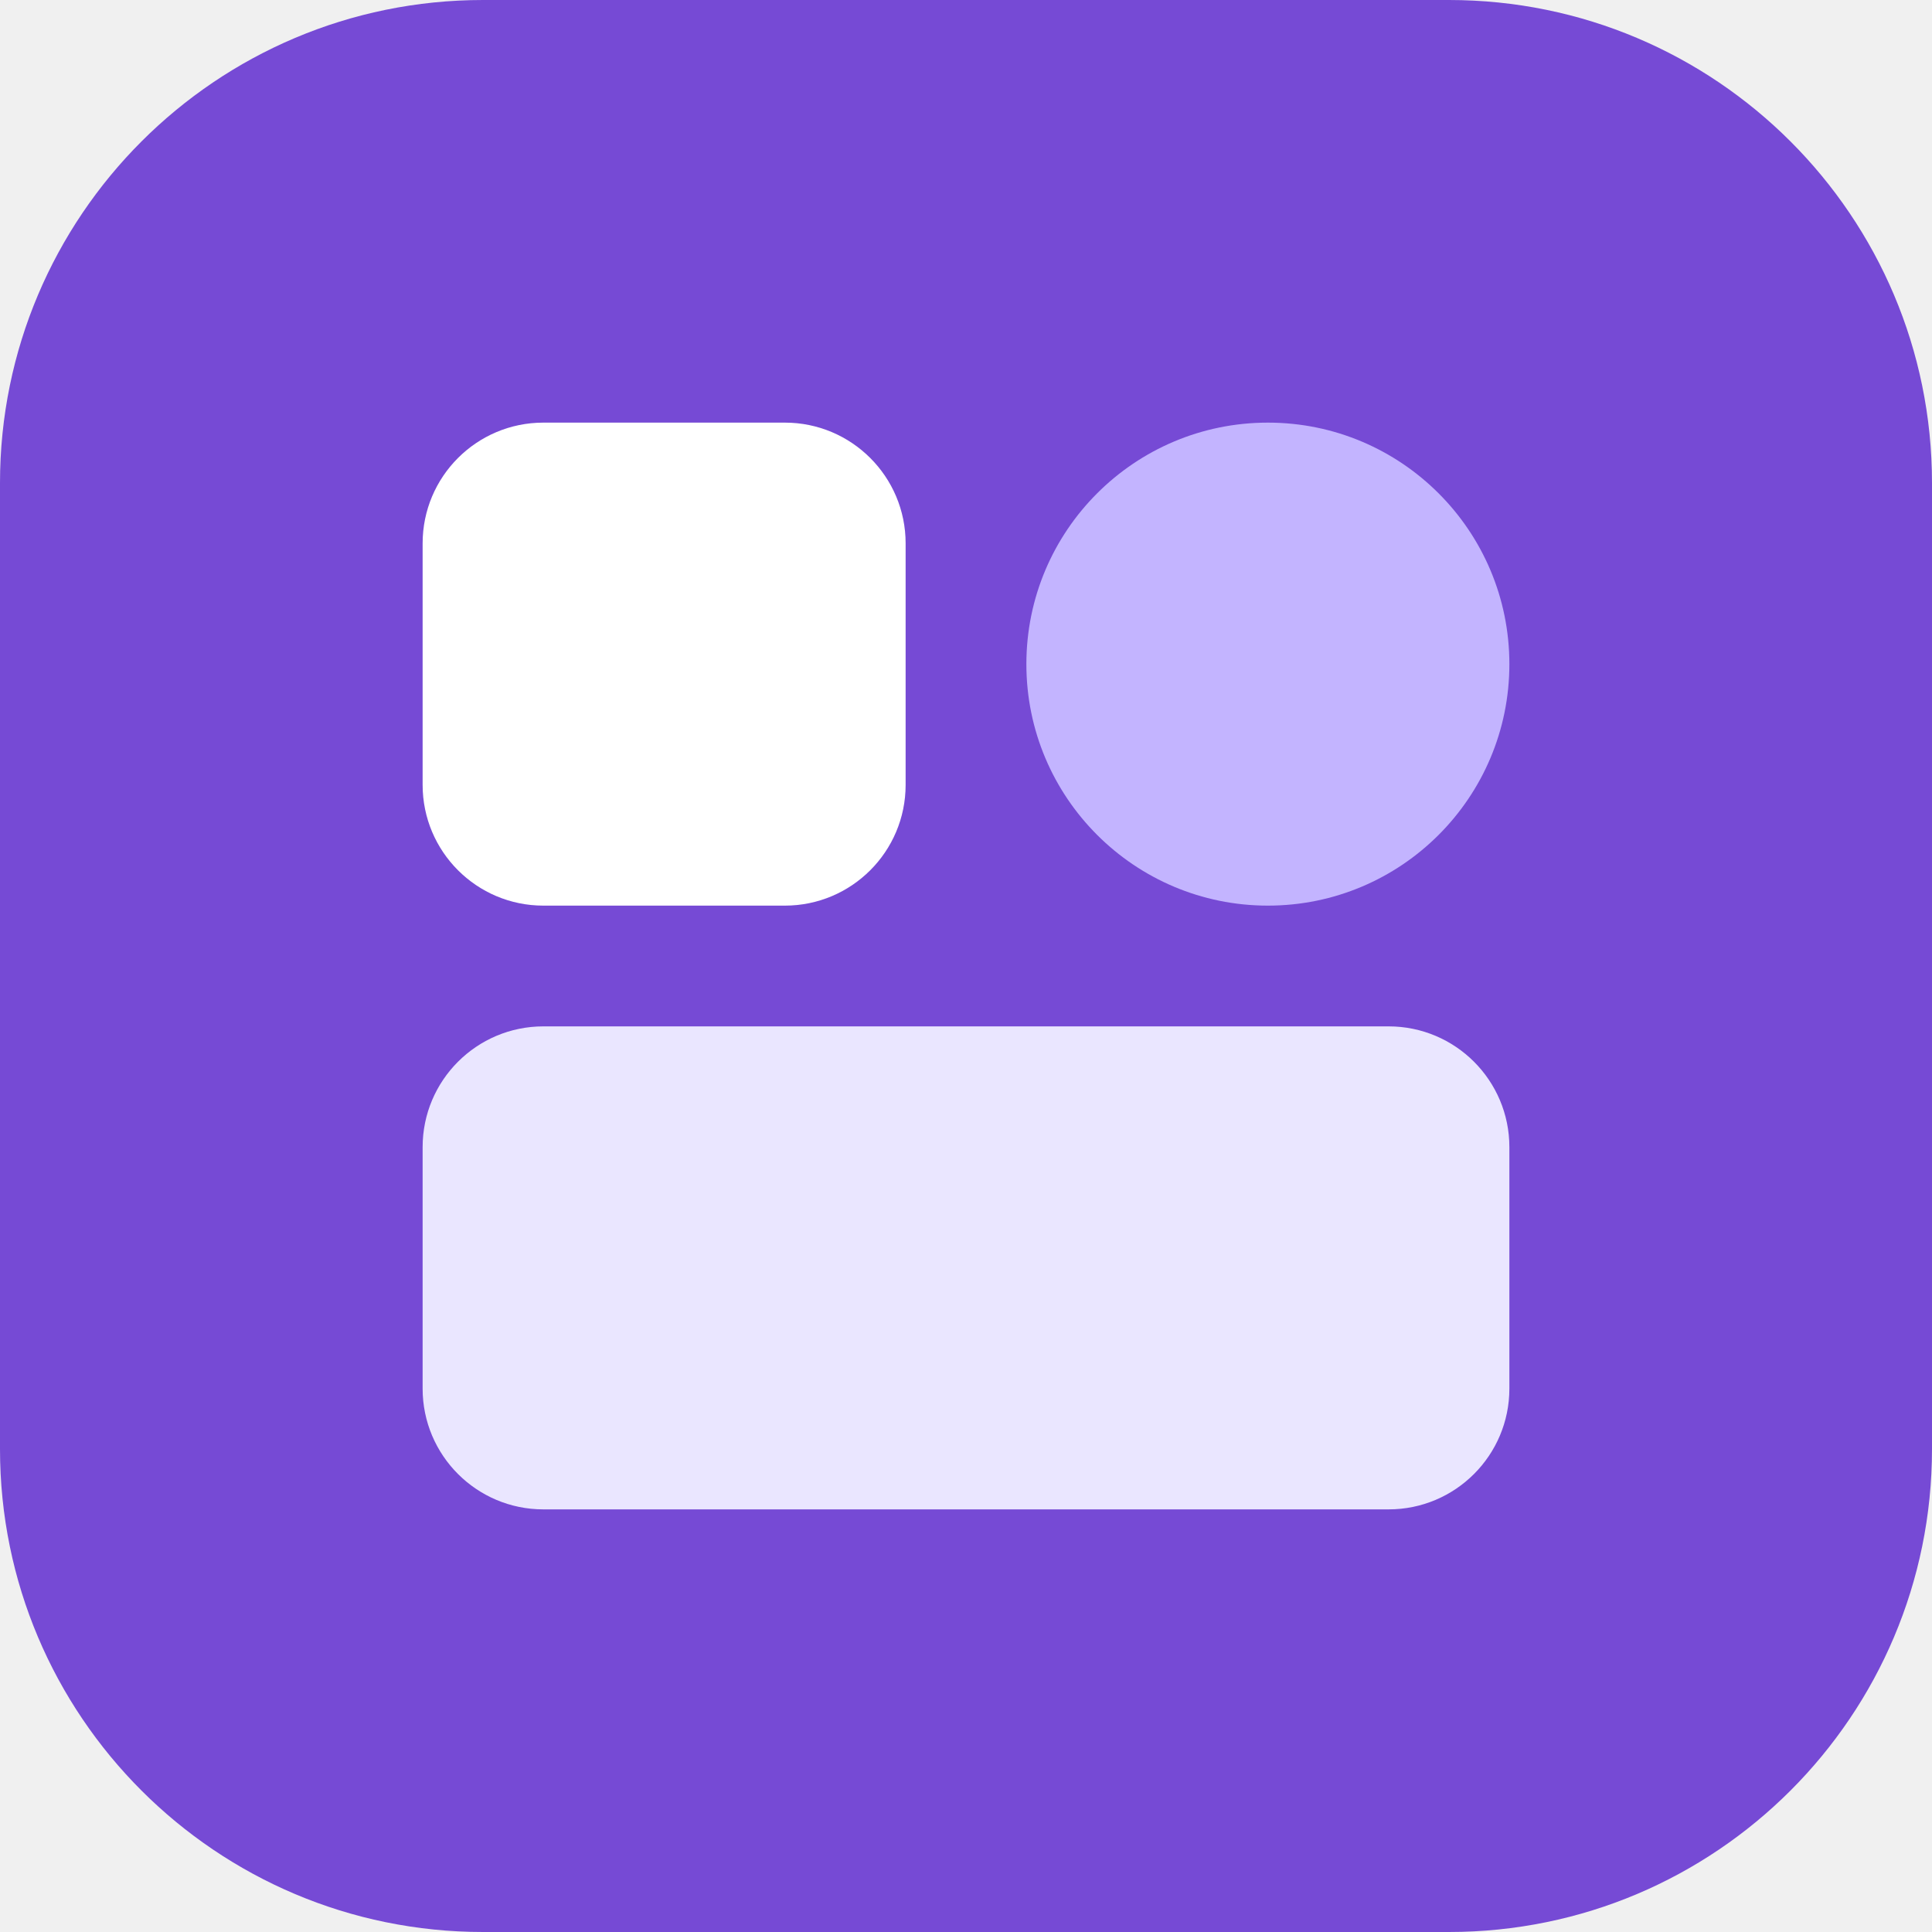
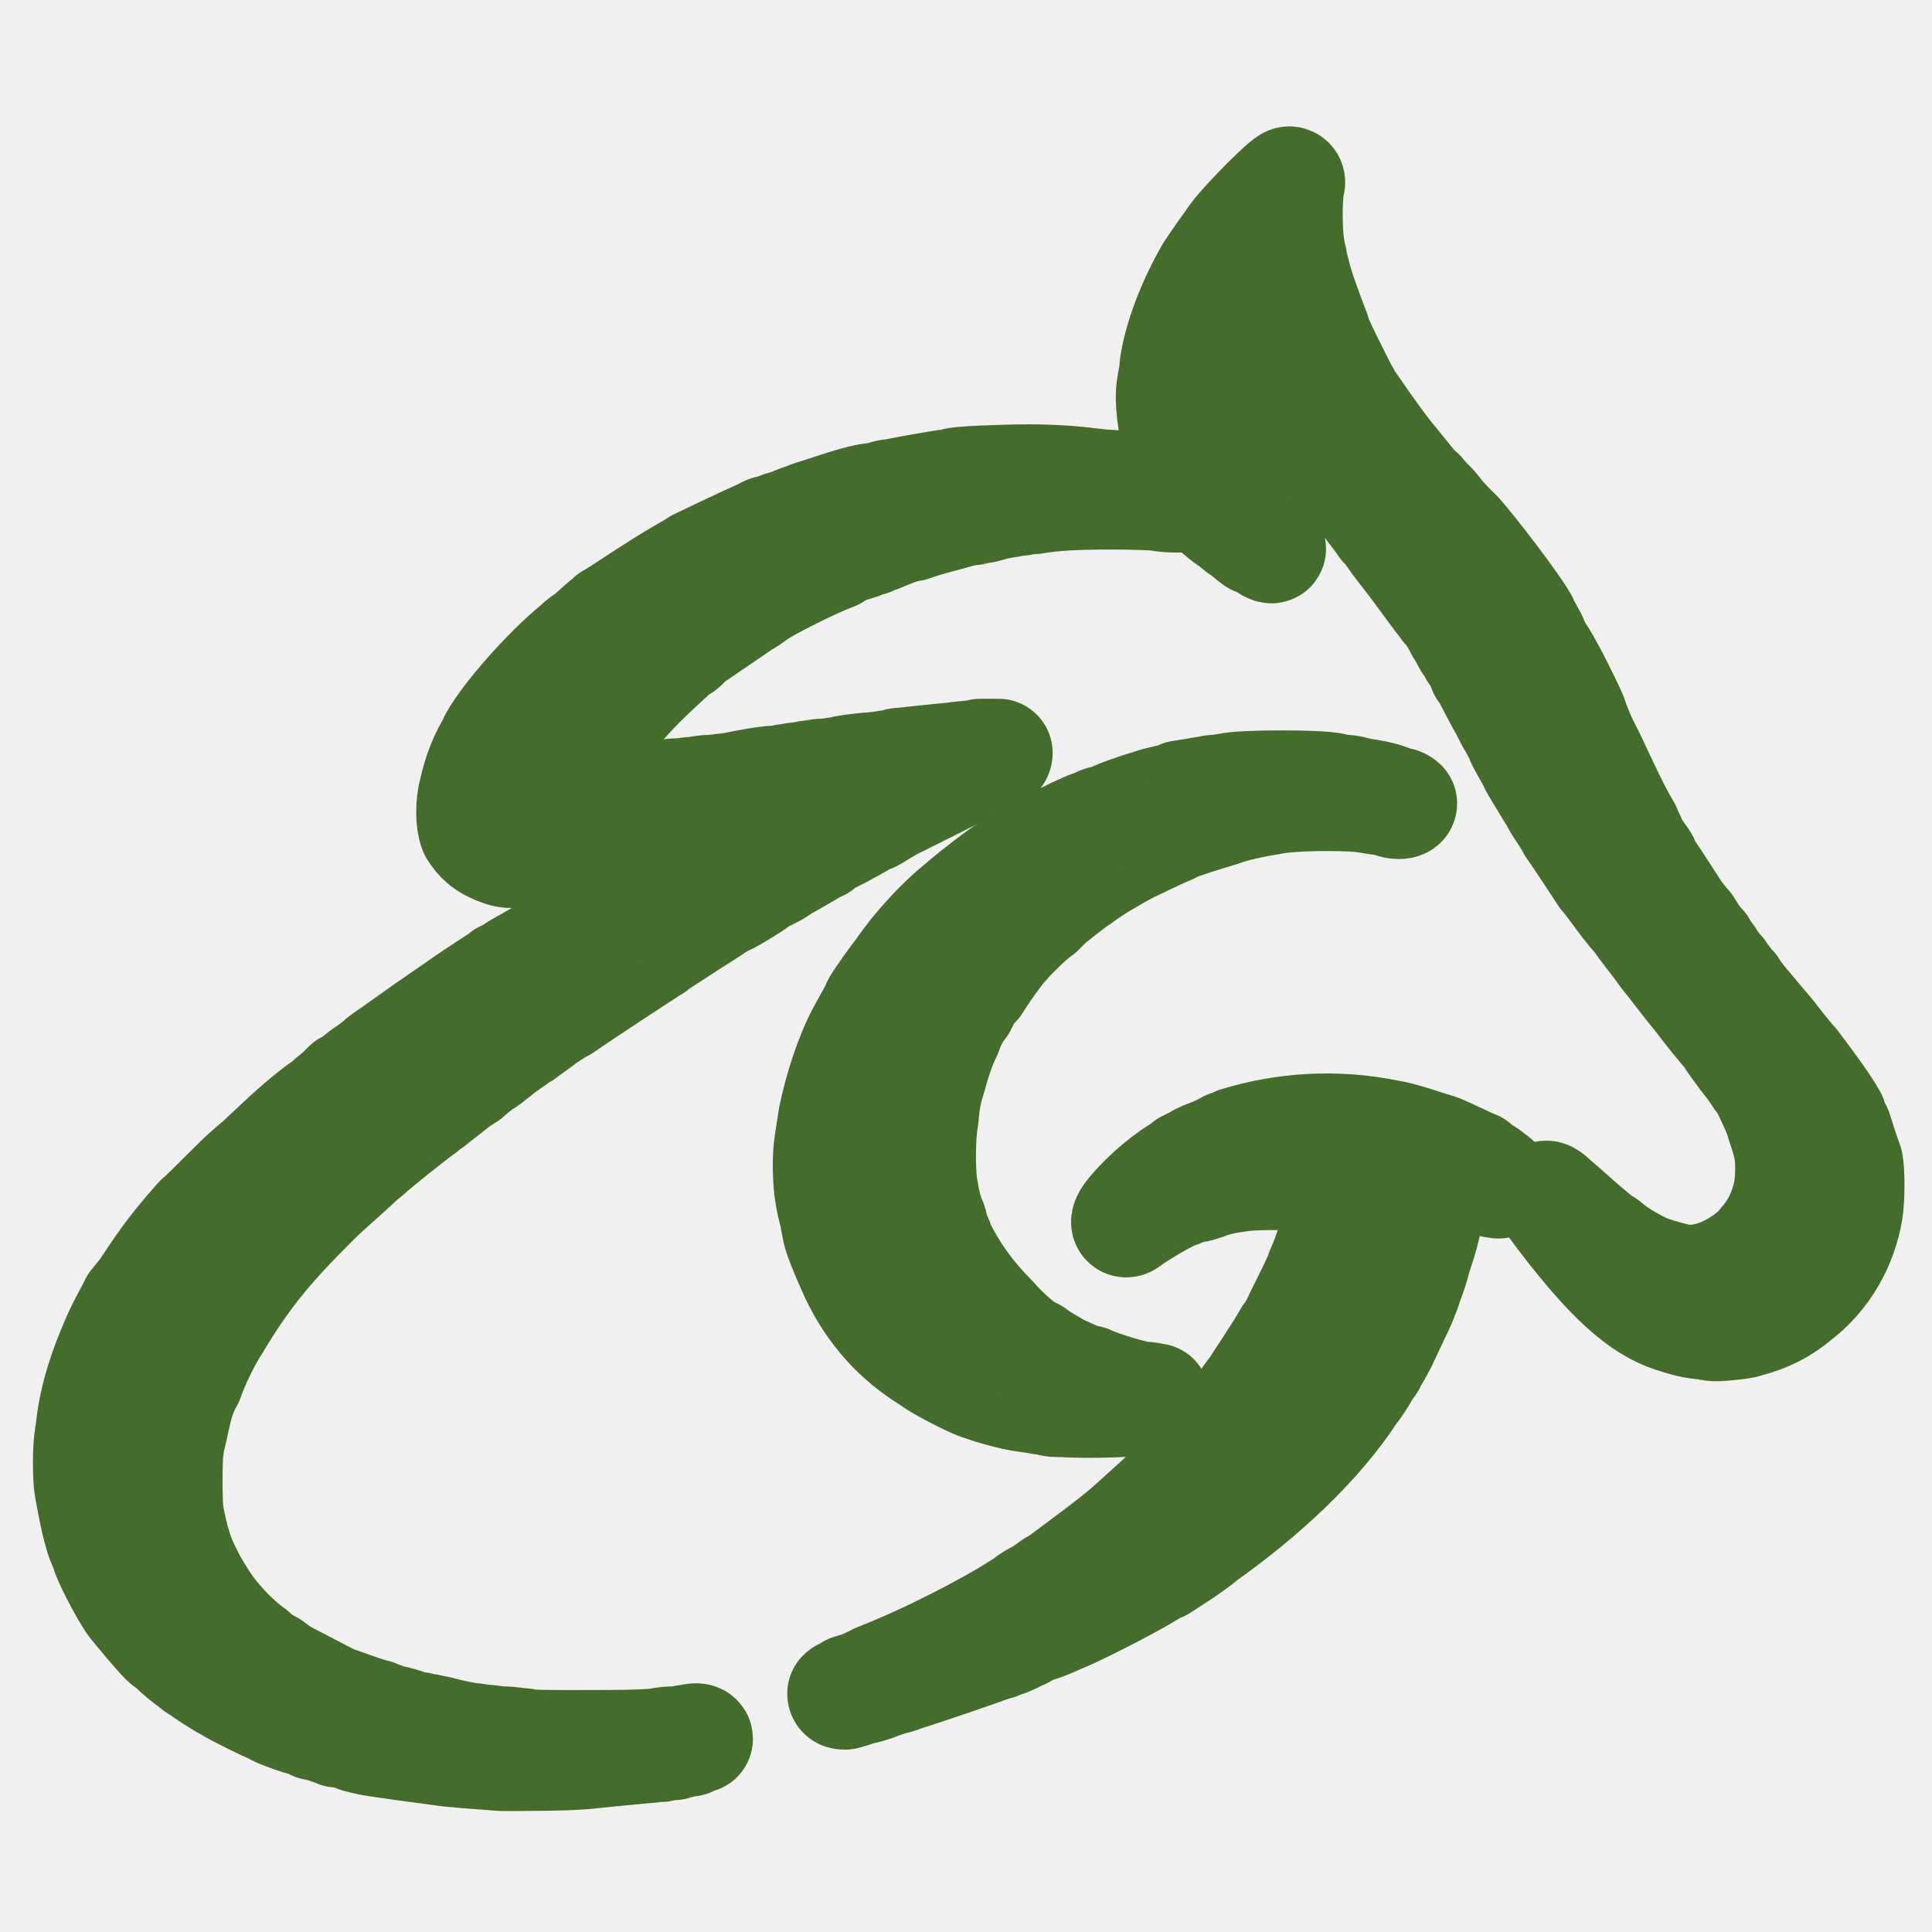
- <svg xmlns="http://www.w3.org/2000/svg" viewBox="0 0 32 32">
-   <rect width="32" height="32" rx="8" fill="#764ad5" />
-   <rect x="7" y="7" width="8" height="8" rx="2" fill="#fff" />
-   <rect x="17" y="7" width="8" height="8" rx="4" fill="#c3b4ff" />
-   <rect x="7" y="17" width="18" height="8" rx="2" fill="#eae6ff" />
+ <svg xmlns="http://www.w3.org/2000/svg" viewBox="-3.5 -3.5 107 107">
+   <style>path{fill:#446c2b;stroke:#446c2b}@media (prefers-color-scheme: dark){path{fill:#97bf82;stroke:#97bf82}}</style>
+   <path stroke-width="6" stroke-linejoin="round" fill-rule="evenodd" d="M24.3 93.8c-1.3-.1 -2.8-.2 -3.4-.3c-1.4-.2 -1.6-.2 -2.9-.4c-.8-.1 -1.3-.2 -1.6-.3c-.1 0 -.3-.1 -.5-.2c-.2 0 -.5-.1 -.7-.1c-.2-.1 -.6-.2 -.8-.3c-.1 0 -.4-.1 -.5-.1c-.1-.1 -.4-.2 -.8-.3c-.6-.2 -1.2-.4 -1.5-.6c-.5-.2 -2.1-1 -2.4-1.2c-.4-.2 -1.5-.9 -1.7-1.1c-.1 0 -.2-.1 -.3-.2c-.3-.2 -.8-.6 -1.1-.9c-.2-.2 -.4-.3 -.5-.4c-.4-.4 -1.4-1.6 -1.8-2.1c-.6-.9 -1.4-2.5 -1.5-2.9c0-.1 -.1-.2 -.1-.3c-.3-.5 -.6-2.1 -.8-3.2c-.1-.5 -.1-2.3 0-2.7c0-.2 .1-.6 .1-.8c.2-1.6 .7-3.1 1.4-4.7c.3-.7 .7-1.4 .8-1.6c.1-.1 .1-.2 .1-.2c0 0 .1-.1 .1-.2c.1-.1 .3-.4 .5-.6c1-1.5 1.5-2.3 3.1-4.1c.5-.4 2.3-2.3 2.7-2.6c.2-.2 .6-.5 .9-.8c1.8-1.7 2.5-2.3 3.5-3c.3-.3 .6-.5 .7-.6c0 0 .2-.2 .4-.4c.3-.1 .7-.5 1-.7c.3-.2 .7-.5 .8-.6c.2-.2 .7-.5 1.1-.8c1.4-1 1.7-1.2 3-2.1c1.7-1.2 2.6-1.7 2.8-1.9c.1 0 .4-.2 .7-.4c.5-.3 2.3-1.3 2.8-1.6c.3-.2 .6-.3 .9-.5c.2-.1 .4-.2 .5-.3c.1 0 .2-.1 .6-.4c.2-.1 .5-.2 .7-.3c.2-.2 .6-.4 .9-.5c.3-.2 .7-.4 .8-.4c.1-.1 .3-.2 .4-.3c.1 0 .3-.1 .4-.2c.3-.2 .8-.4 2.3-1.2c1-.6 1.6-.9 1.9-1c.1-.1 .7-.4 1.3-.7c.6-.3 1.2-.6 1.3-.7c.2-.1 .5-.3 .9-.5c.8-.4 1.1-.6 .6-.5c-.1 0 -.6 .1 -1 .2c-1 .2 -1.7 .3 -2.8 .6c-.6 .1 -1.2 .3 -1.6 .4c-.3 0 -.7 .1 -.8 .2c-.2 0 -.3 .1 -.4 .1c-.1 0 -.5 .1 -1.4 .3c-.3 0 -.6 .1 -.8 .1c-.2 0 -.5 .1 -.6 .1c-.1 .1 -.3 .1 -.4 .1c-.2 0 -.3 .1 -.4 .1c-.1 .1 -.3 .1 -.5 .1c-.1 0 -.4 .1 -.6 .1c-1.3 .3 -2.9 .5 -4.4 .4c-.9 0 -1.1 0 -1.4-.1c-.9-.3 -1.3-.7 -1.6-1.2c-.2-.5 -.2-1.5 0-2.2c.2-.9 .5-1.7 .9-2.4c.1-.2 .2-.3 .2-.4c.7-1.3 3-3.9 4.6-5.2c.3-.3 .6-.5 .7-.5c0-.1 1.1-1 1.2-1.1c.1 0 .3-.2 .5-.3c.9-.6 2.6-1.7 3.3-2.1c.5-.3 .9-.5 1-.6c.4-.2 2.5-1.2 3.4-1.6c.1 0 .3-.1 .4-.2c.2-.1 .3-.1 .4-.1c0 0 .1-.1 .3-.1c.1-.1 .2-.1 .2-.1c.1 0 .2-.1 .4-.1c.2-.1 .4-.2 1-.4c.2-.1 .6-.2 1.5-.5c1.2-.4 2-.6 2.5-.6c.2-.1 .6-.2 .8-.2c1-.2 2.2-.4 2.8-.5c.3 0 .6-.1 .6-.1c.1-.1 2.8-.2 4.1-.2c1.3 0 2.6 .1 3.3 .2c.2 0 .7 .1 1.1 .1c.3 0 .8 .1 1.1 .2c1 .1 1.5 .2 1.9 .3c.2 0 .5 .1 .7 .1l.3 .2l-.3 0c-.1 0 -.6 0 -1-.1c-1.8-.1 -4.9-.1 -6.2 .1c-.2 0 -.6 .1 -.8 .1c-.3 0 -.6 .1 -.7 .1c-.2 0 -.5 .1 -.8 .1c-.3 .1 -.6 .1 -.8 .2c-.1 0 -.3 .1 -.4 .1c0 0 -.3 0 -.5 .1c-.2 0 -.7 .1 -1 .2c-.7 .2 -1.6 .4 -2.4 .7c-.2 0 -.4 .1 -.5 .1c-.3 .1 -.6 .2 -1.3 .5c-.2 0 -.4 .1 -.5 .2c-.1 0 -.3 .1 -.4 .1c-.1 .1 -.2 .1 -.2 .1c0 0 -.2 0 -.3 .1c-.1 0 -.3 .1 -.6 .2c-.2 .1 -.4 .2 -.5 .3c-1.1 .4 -3.7 1.7 -4.4 2.2c-.1 .1 -.4 .3 -.6 .4c-1.3 .9 -2.8 1.9 -3.2 2.2c0 .1 -.2 .3 -.5 .4c-.5 .5 -1.1 1 -2 1.9c-.6 .6 -1.6 1.7 -2 2.3c-.7 1 -1.1 1.7 -1.3 2.3c0 .3 0 .4 0 .6c.2 .5 .5 .7 1.4 .9c.7 .1 1.9 .1 2.5 0c.3 0 .8 0 1.2-.1c.5 0 1-.1 1.1-.1c.2 0 .6-.1 .9-.1c.3 0 .8-.1 1.1-.1c.5-.1 1.4-.3 2.3-.4c.2 0 .6 0 .8-.1c.2 0 .5-.1 .7-.1c.2 0 .5-.1 .6-.1c.1 0 .5-.1 .8-.1c.3 0 .7-.1 .9-.1c.3-.1 1-.2 2.3-.3c.4-.1 .9-.1 1-.2c.3 0 .8-.1 3-.3c.6-.1 1.3-.1 1.5-.2c.5 0 .9 0 1 0c0 .1 -.1 .2 -.2 .2c-.1 0 -.5 .2 -1.6 .7c-.8 .4 -3.2 1.6 -4.2 2.1c-.7 .4 -.8 .5 -1 .6c-.1 0 -.3 .1 -.3 .1c-.3 .2 -1.2 .7 -2 1.1c-.2 .1 -.5 .3 -.6 .4c-.3 .1 -1.7 1 -2 1.1c-.1 .1 -.4 .3 -.8 .5c-.3 .1 -.6 .3 -.7 .4c-.1 .1 -1.7 1.1 -1.9 1.1c-.3 .2 -1.2 .8 -1.7 1.1c-.9 .6 -1.9 1.2 -2.1 1.4c-.2 .1 -4 2.6 -5 3.3c-.4 .2 -.8 .5 -1 .6c-.2 .2 -1.1 .8 -1.2 .9c-.1 0 -.3 .2 -.6 .4c-.6 .4 -.8 .6 -1.2 .9c-.1 .1 -.4 .3 -.6 .4c-.2 .2 -.5 .4 -.7 .6c-.2 .1 -.4 .3 -.5 .3c-.2 .2 -1.4 1.1 -1.5 1.2c-.1 0 -.3 .2 -.4 .3c-.7 .5 -2.7 2.1 -3 2.4c-.1 .1 -.4 .3 -.7 .6c-1.3 1.2 -1.6 1.4 -2.5 2.3c-2.5 2.5 -3.8 4.1 -5.4 6.8c-.4 .6 -1.1 2 -1.4 2.9c-.1 .1 -.2 .4 -.3 .6c-.3 .7 -.4 1.3 -.6 2.2c-.1 .4 -.2 .8 -.2 1c-.1 .4 -.1 3.2 0 3.7c.3 1.5 .5 2.2 1 3.2c.4 .8 .5 .9 .8 1.4c.6 1 1.8 2.3 2.8 3c.2 .2 .7 .6 1 .7c.4 .3 .8 .6 .9 .6c.2 .1 2.3 1.2 2.5 1.3c.9 .3 1.6 .6 2.4 .8c.2 .1 .6 .2 .7 .3c.2 0 .6 .1 .9 .2c.2 .1 .6 .2 .8 .2c.3 .1 .5 .1 .5 .1c.1 0 .3 .1 .5 .1c.4 .1 .7 .2 1.8 .4c.3 0 .7 .1 .9 .1c.2 0 .6 .1 1 .1c.4 0 .9 .1 1.1 .1c.2 .1 1.4 .1 2.7 .1c2.2 0 3.7 0 4.8-.1c.3-.1 .6-.1 .9-.1c.2 0 .5-.1 .7-.1c.4-.1 .6-.1 .6 0c0 0 0 0 -.1 0c0 0 -.2 .1 -.4 .2c-.1 0 -.6 .1 -.9 .2c-.4 0 -.7 .1 -.7 .1c-.1 0 -2.3 .2 -4.2 .4c-1.1 .1 -3.4 .1 -4.6 .1zM43.1 90.3c0 0 .1-.1 .2-.1c0 0 .1 0 .2-.1c0-.1 .2-.1 .8-.3c.1-.1 .3-.1 .4-.2c.1 0 .3-.1 .4-.2c2.6-1 6.1-2.8 7.8-3.9c.2-.1 .3-.2 .4-.2c0-.1 .3-.3 .7-.5c.4-.2 .8-.6 1.1-.7c.8-.6 3-2.2 3.9-3c.9-.8 1.1-1 2.1-1.9c1.4-1.5 3.7-4.1 4.4-5.1c0-.1 .2-.4 .4-.6c.3-.5 1.4-2.1 1.9-3c.1-.1 .2-.3 .4-.6c.2-.5 .9-1.8 1.2-2.5c.1-.2 .2-.4 .2-.5c.5-1.1 1-2.8 1.1-3.6c0-.3 0-.4 -.1-.6c-.3-.6 -.6-.8 -2-1c-.5-.1 -2.6-.1 -3.3 0c-.8 .1 -1.3 .2 -1.9 .4c-.2 .1 -.6 .2 -.6 .2c-.2 0 -.8 .2 -1 .3c-.1 0 -.3 .1 -.5 .2c-.8 .4 -1.6 .9 -2.2 1.3c-.3 .3 -.4 .1 -.1-.3c.6-.8 1.8-1.9 2.8-2.5c.2-.1 .3-.2 .4-.3c.1 0 .2-.1 .2-.1c0 0 .2-.1 .4-.2c.1-.1 .6-.3 .9-.4c.4-.2 .7-.3 .8-.4c.1 0 .3-.1 .5-.2c2.6-.8 5.5-1 8.4-.4c.7 .1 1.8 .5 2.8 .8c.5 .2 1.7 .8 2 .9c0 .1 .4 .3 .7 .5c.8 .6 .9 .7 .1 .5c-.4-.2 -.6-.2 -1.3-.2c-.9 0 -1 .1 -1.5 .5c-.2 .2 -.3 .4 -.5 1.1c-.2 1.1 -.3 1.5 -.7 2.7c-.1 .4 -.3 1.1 -.5 1.5c0 .1 -.1 .4 -.2 .6c-.2 .6 -.3 .7 -.9 2c-.4 .9 -.6 1.2 -.9 1.7c0 .1 -.1 .2 -.2 .3c-.1 .2 -.5 .9 -.9 1.4c-1.9 2.9 -4.9 5.7 -8.3 8.1c-.4 .4 -2 1.4 -2.3 1.6c-.1 0 -.2 .1 -.3 .1c-.8 .6 -4 2.2 -4.9 2.6c-.5 .2 -1.3 .6 -1.8 .7c-.5 .2 -.5 .3 -.8 .4c-.6 .3 -.8 .4 -1 .4c-.1 .1 -.4 .2 -.5 .2c-.8 .3 -3.7 1.3 -5 1.7c-.2 .1 -.6 .2 -.7 .2c-.2 .1 -.6 .2 -.8 .3c-.3 .1 -.6 .2 -.7 .2c-.1 0 -.6 .2 -1 .3c-.1 0 -.2 0 -.2-.1zM55.4 74.2c-.4 0 -.7 0 -.8-.1c0 0 -.4 0 -.7-.1c-1.1-.1 -2.2-.4 -3.3-.8c-.5-.2 -2.1-1 -2.6-1.4c-1.8-1.1 -3.2-2.6 -4.2-4.7c-.5-1.1 -1-2.3 -1-2.6c0-.1 -.1-.3 -.1-.6c-.3-1 -.4-1.8 -.4-2.9c0-.9 .1-1.3 .3-2.6c.3-1.5 .9-3.4 1.6-4.7c.5-.9 .7-1.3 .8-1.4c0 0 0-.1 0-.1c0-.1 1-1.5 1.4-2c.8-1.2 2.2-2.7 3.2-3.5c.8-.7 2.5-2 2.6-2c0 0 .2-.1 .3-.2c.3-.2 1.2-.7 1.2-.7c0 0 .3-.1 .6-.3c.8-.5 1.6-.9 2.3-1.2c.2-.1 .5-.2 .6-.2c.1-.1 .3-.2 .5-.2c.3-.1 .5-.2 .5-.2c.2-.1 1.3-.5 2-.7c.3-.1 .6-.2 .8-.2c.2-.1 .4-.1 .4-.1c0 0 .3-.1 .5-.2c.7-.1 1.2-.2 1.8-.3c.4 0 .7-.1 .8-.1c.8-.2 5.2-.2 5.9 0c.2 .1 .5 .1 .6 .1c.1 0 .3 0 .5 .1c.2 0 .4 .1 .5 .1c.2 0 1.3 .2 1.6 .4c.1 0 .3 .1 .4 .1c.1 0 .2 .1 .2 .1c0 .1 -.4 .1 -.6 0c-.2-.1 -.5-.1 -1.7-.3c-1.1-.1 -3.7-.1 -4.8 .1c-1.2 .2 -2.2 .4 -3 .7c-.7 .2 -2.3 .7 -2.7 .9c0 0 -.1 .1 -.2 .1c0 0 -1.3 .6 -1.7 .8c-.9 .4 -1.8 1 -2.2 1.2c-.1 .1 -.3 .2 -.3 .2c0 0 -.1 .1 -.3 .2c-.1 .1 -.3 .2 -.4 .3c-.2 .1 -1.6 1.2 -1.7 1.3c-.1 .1 -.3 .3 -.5 .5c-.6 .4 -1.9 1.7 -2.4 2.4c-.3 .4 -.8 1.1 -1.1 1.6c-.4 .4 -.7 .9 -.7 1c-.1 .1 -.1 .2 -.1 .2c0 0 -.1 .1 -.1 .1c-.1 .1 -.6 1 -.7 1.4c-.4 .8 -.7 1.8 -.8 2.2c-.3 1 -.4 1.3 -.5 2.5c-.2 1 -.2 3.3 0 4.1c.1 .7 .3 1.3 .4 1.6c.1 .1 .1 .2 .1 .3c0 0 0 .2 .1 .3c0 .1 .2 .4 .3 .8c.7 1.4 1.6 2.7 2.9 4c.6 .7 1.5 1.5 2 1.8c.1 0 .3 .1 .4 .2c.4 .3 1 .6 1.3 .8c.3 .1 1.3 .6 1.3 .6c.1 0 .2 0 .3 0c.6 .3 2.6 .9 3 .9c.2 0 .7 .1 .7 .1c0 .1 0 .1 -.1 .1c-.4 .2 -3.7 .3 -5 .2zM90.9 69.9c-.5 0 -1.2-.2 -1.8-.4c-1.8-.6 -3.5-2.2 -5.9-5.3c-.3-.4 -.7-.9 -.8-1.1c-.5-.5 -.3-.6 .2-.1c.6 .5 2 1.8 2.7 2.3c.1 0 .3 .2 .3 .2c.6 .5 1.7 1.1 2.2 1.3c.6 .2 1.3 .4 1.8 .5c1.4 .2 3-.5 4.2-1.6c.5-.6 .8-.9 1.2-1.7c.4-.9 .6-1.6 .6-2.8c0-.9 -.1-1.3 -.5-2.5c-.1-.5 -.8-1.9 -1-2.3c-.1-.1 -.2-.2 -.2-.2c0 0 -.3-.5 -.8-1.1c-.2-.3 -.7-.9 -.9-1.3c-.3-.3 -1.1-1.3 -1.7-2.1c-.6-.7 -1.4-1.8 -1.9-2.4c-.4-.6 -1.1-1.4 -1.4-1.9c-.4-.4 -.9-1.1 -1.2-1.5c-.3-.4 -.6-.8 -.7-.9c-.2-.3 -1.3-2 -1.8-2.7c-.3-.6 -.8-1.2 -.9-1.5c-.2-.3 -1.1-1.8 -1.1-1.8c0 0 -.1-.2 -.2-.4c-.1-.2 -.4-.7 -.6-1.1c-.1-.3 -.4-.8 -.5-1c-.1-.1 -.3-.6 -.6-1.1c-.6-1.1 -.8-1.6 -1-1.8c0-.2 -.2-.4 -.3-.7c-.2-.2 -.3-.4 -.3-.5c0 0 -.2-.2 -.3-.4c-.1-.2 -.2-.4 -.2-.4c-.1-.1 -.2-.3 -.3-.5c-.1-.2 -.3-.5 -.4-.7c-.2-.1 -.4-.5 -.6-.7c-.6-.8 -1.3-1.8 -2.1-2.8c-.4-.5 -.7-1 -.8-1.1c-.1-.1 -.2-.2 -.2-.2c-.1-.2 -1-1.3 -1.4-1.9c-.2-.4 -.5-.7 -.6-.9c-.1-.2 -.7-1.2 -.8-1.4c-.1-.1 -.2-.2 -.3-.4c-.3-.5 -1.2-2.4 -1.4-3c-.1-.2 -.2-.5 -.3-.6c0-.1 -.1-.4 -.2-.7c-.1-.3 -.3-.7 -.3-.8c-.4-1 -.9-3.2 -.9-4.1c0-.1 -.1-.2 -.1-.2c-.2 0 -1.4 3.6 -1.5 4.5c0 .2 -.1 .4 -.1 .5c0 0 -.1 .5 -.1 .9c-.1 .5 -.2 1.1 -.2 1.4c0 .6 0 1.7 .1 2.4c.1 1.1 .5 2.6 .6 2.9c.1 .1 .2 .3 .3 .5c.1 .4 .7 1.4 .9 2c.3 .3 .1 .3 -.4-.1c-.2-.1 -.3-.1 -.3-.1c-.1 0 -.4-.3 -.8-.6c-.2-.1 -.4-.3 -.5-.4c-.4-.2 -1.3-1 -1.6-1.4c-.8-.9 -1.3-1.9 -1.6-3.2c-.3-1.6 -.4-2.5 -.2-3.3c0-.1 .1-.5 .1-.8c.2-1.5 1-3.6 2-5.3c.1-.1 .2-.2 .2-.3c.2-.3 .7-1 1.2-1.7c.7-.9 2.8-3 3-3c0 0 .1 0 .1 .1c-.2 .8 -.2 3.2 .1 4.2c0 .1 .1 .5 .2 .9c.2 .8 .6 1.9 1.1 3.2c0 .3 1.3 2.8 1.5 3.2c.1 .2 .2 .3 .2 .4c.5 .7 1.5 2.2 2.3 3.2c1 1.2 1.4 1.8 1.8 2.1c.1 .2 .6 .6 .9 1c.3 .4 .7 .8 .8 .9c.1 .1 .3 .3 .4 .4c.8 .9 3.1 3.9 3.6 4.8c0 .1 .1 .3 .2 .4c.1 .2 .4 .7 .4 .8c0 0 .1 .2 .2 .4c.5 .7 1.4 2.5 1.9 3.6c.2 .6 .5 1.3 .6 1.5c.1 .2 .3 .6 .5 1c.6 1.3 1.4 3 1.9 3.8c.1 .3 .3 .6 .3 .7c.1 .2 .2 .4 .5 .8c.1 .1 .1 .2 .2 .3c0 .1 .1 .2 .1 .3c.6 .8 1.5 2.3 1.8 2.7c.1 .1 .3 .4 .5 .6c.3 .5 .5 .8 .8 1.1c.1 .2 .3 .5 .4 .6c.1 .2 .4 .6 .6 .8c.2 .3 .5 .7 .7 .9c.3 .5 .5 .7 2.1 2.6c.6 .8 1.2 1.5 1.3 1.6c1.2 1.6 1.7 2.3 2.1 3c.1 .3 .2 .6 .3 .7c.1 .3 .4 1.3 .6 1.8c.1 .5 .1 1.9 0 2.6c-.3 1.9 -1.3 3.7 -2.9 4.9c-.7 .6 -1.6 1.1 -2.8 1.4c-.2 .1 -1.5 .2 -1.6 .2c-.1 0 -.3 0 -.7-.1z" />
</svg>
